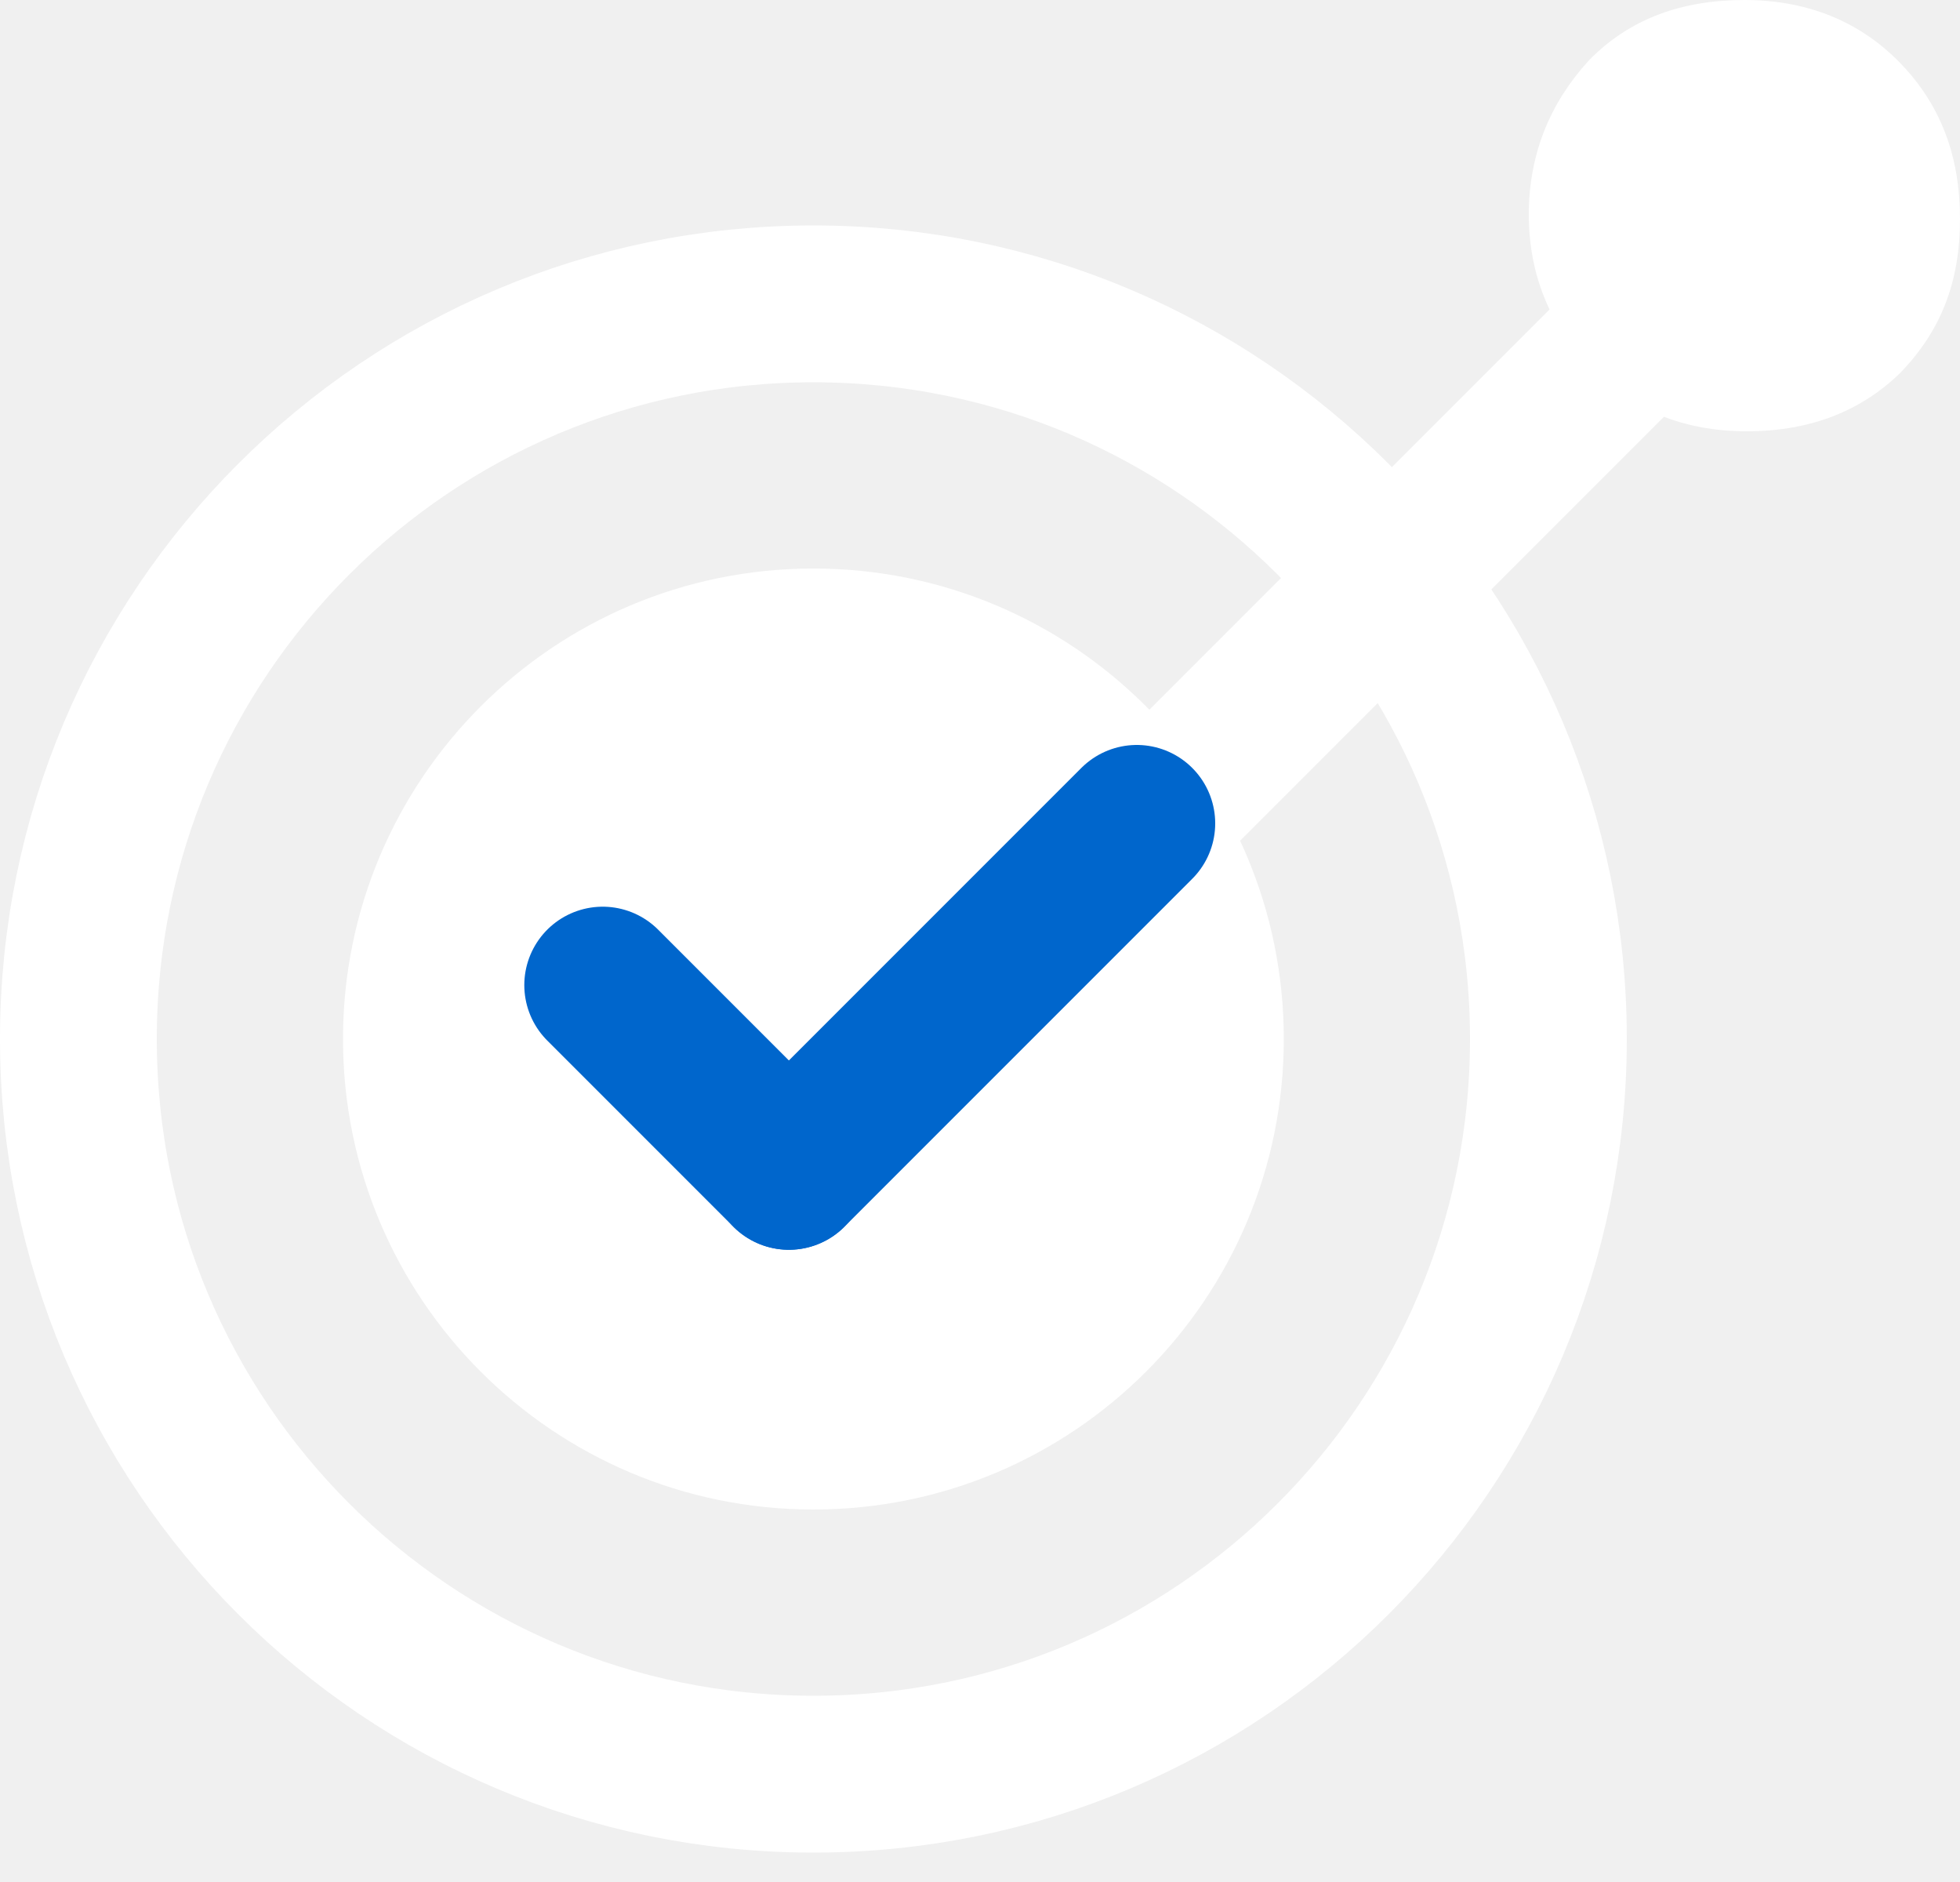
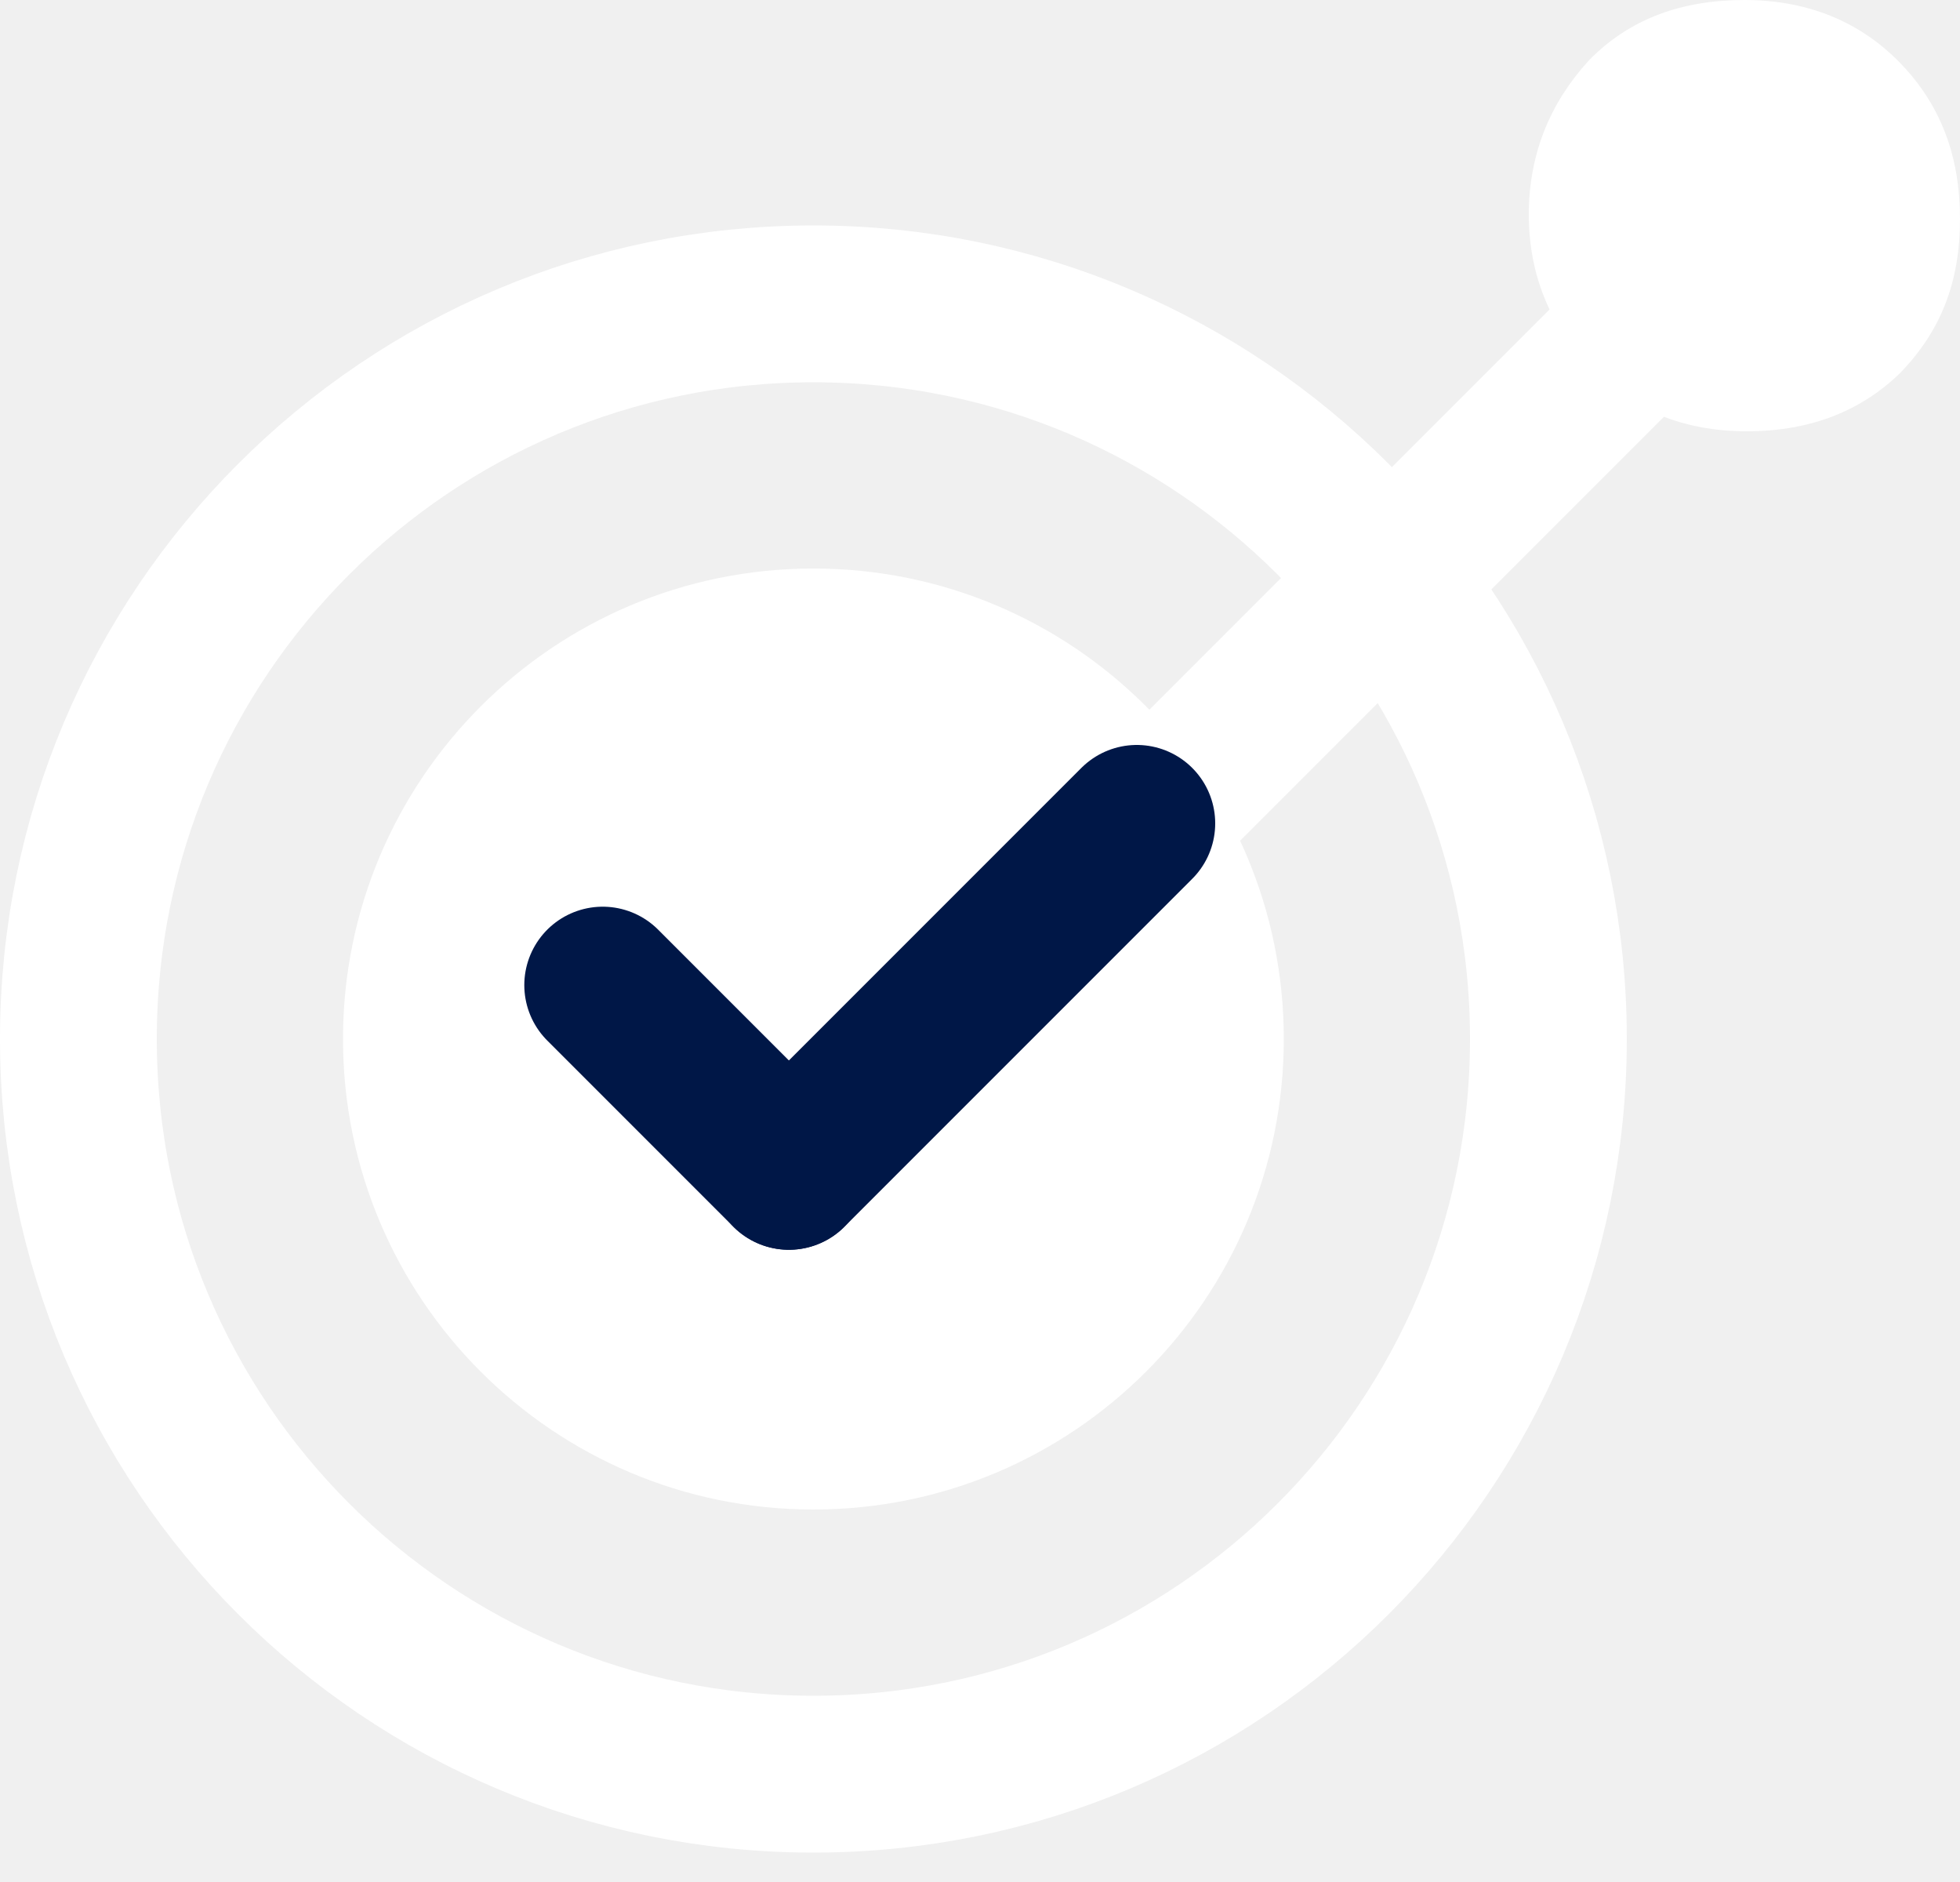
<svg xmlns="http://www.w3.org/2000/svg" width="50px" height="48px" viewBox="0 0 50 48" version="1.1">
  <g id="Page-1" stroke="none" stroke-width="1" fill="none" fill-rule="evenodd">
    <g id="Logo" transform="translate(-132, -77)">
      <g id="Group-23" transform="translate(134, 77)">
        <g id="Group-22" transform="translate(0, 5)">
          <circle id="Oval-Copy-5" fill="#FFFFFF" cx="19.75" cy="20.75" r="6" />
          <circle id="Oval" fill="#FFFFFF" cx="18.75" cy="21.5" r="12" />
          <circle id="Oval" stroke="#FFFFFF" stroke-width="4" cx="18.75" cy="21.5" r="18.75" />
          <line x1="27" y1="16.25" x2="42.375" y2="0.875" id="Line-5" stroke="#FFFFFF" stroke-width="4" stroke-linecap="round" stroke-linejoin="round" />
-           <line x1="18.125" y1="24.875" x2="27" y2="16" id="Line-5" stroke="#0066CC" stroke-width="4" stroke-linecap="round" stroke-linejoin="round" />
-           <line x1="18.125" y1="24.875" x2="13.375" y2="20.125" id="Line-6" stroke="#0066CC" stroke-width="4" stroke-linecap="round" stroke-linejoin="round" />
+           <line x1="18.125" y1="24.875" x2="27" y2="16" id="Line-5" stroke="#001747" stroke-width="4" stroke-linecap="round" stroke-linejoin="round" />
+           <line x1="18.125" y1="24.875" x2="13.375" y2="20.125" id="Line-6" stroke="#001747" stroke-width="4" stroke-linecap="round" stroke-linejoin="round" />
        </g>
        <path d="M42.561,11 C40.972,11 39.628,10.465 38.589,9.395 C37.55,8.324 37,7.016 37,5.47 C37,3.924 37.55,2.616 38.528,1.546 C39.567,0.476 40.911,0 42.5,0 C44.089,0 45.433,0.535 46.472,1.605 C47.511,2.676 48,3.984 48,5.589 C48,7.195 47.511,8.443 46.472,9.514 C45.494,10.465 44.211,11 42.561,11 Z" id="Path" fill="#FFFFFF" />
      </g>
    </g>
  </g>
</svg>
